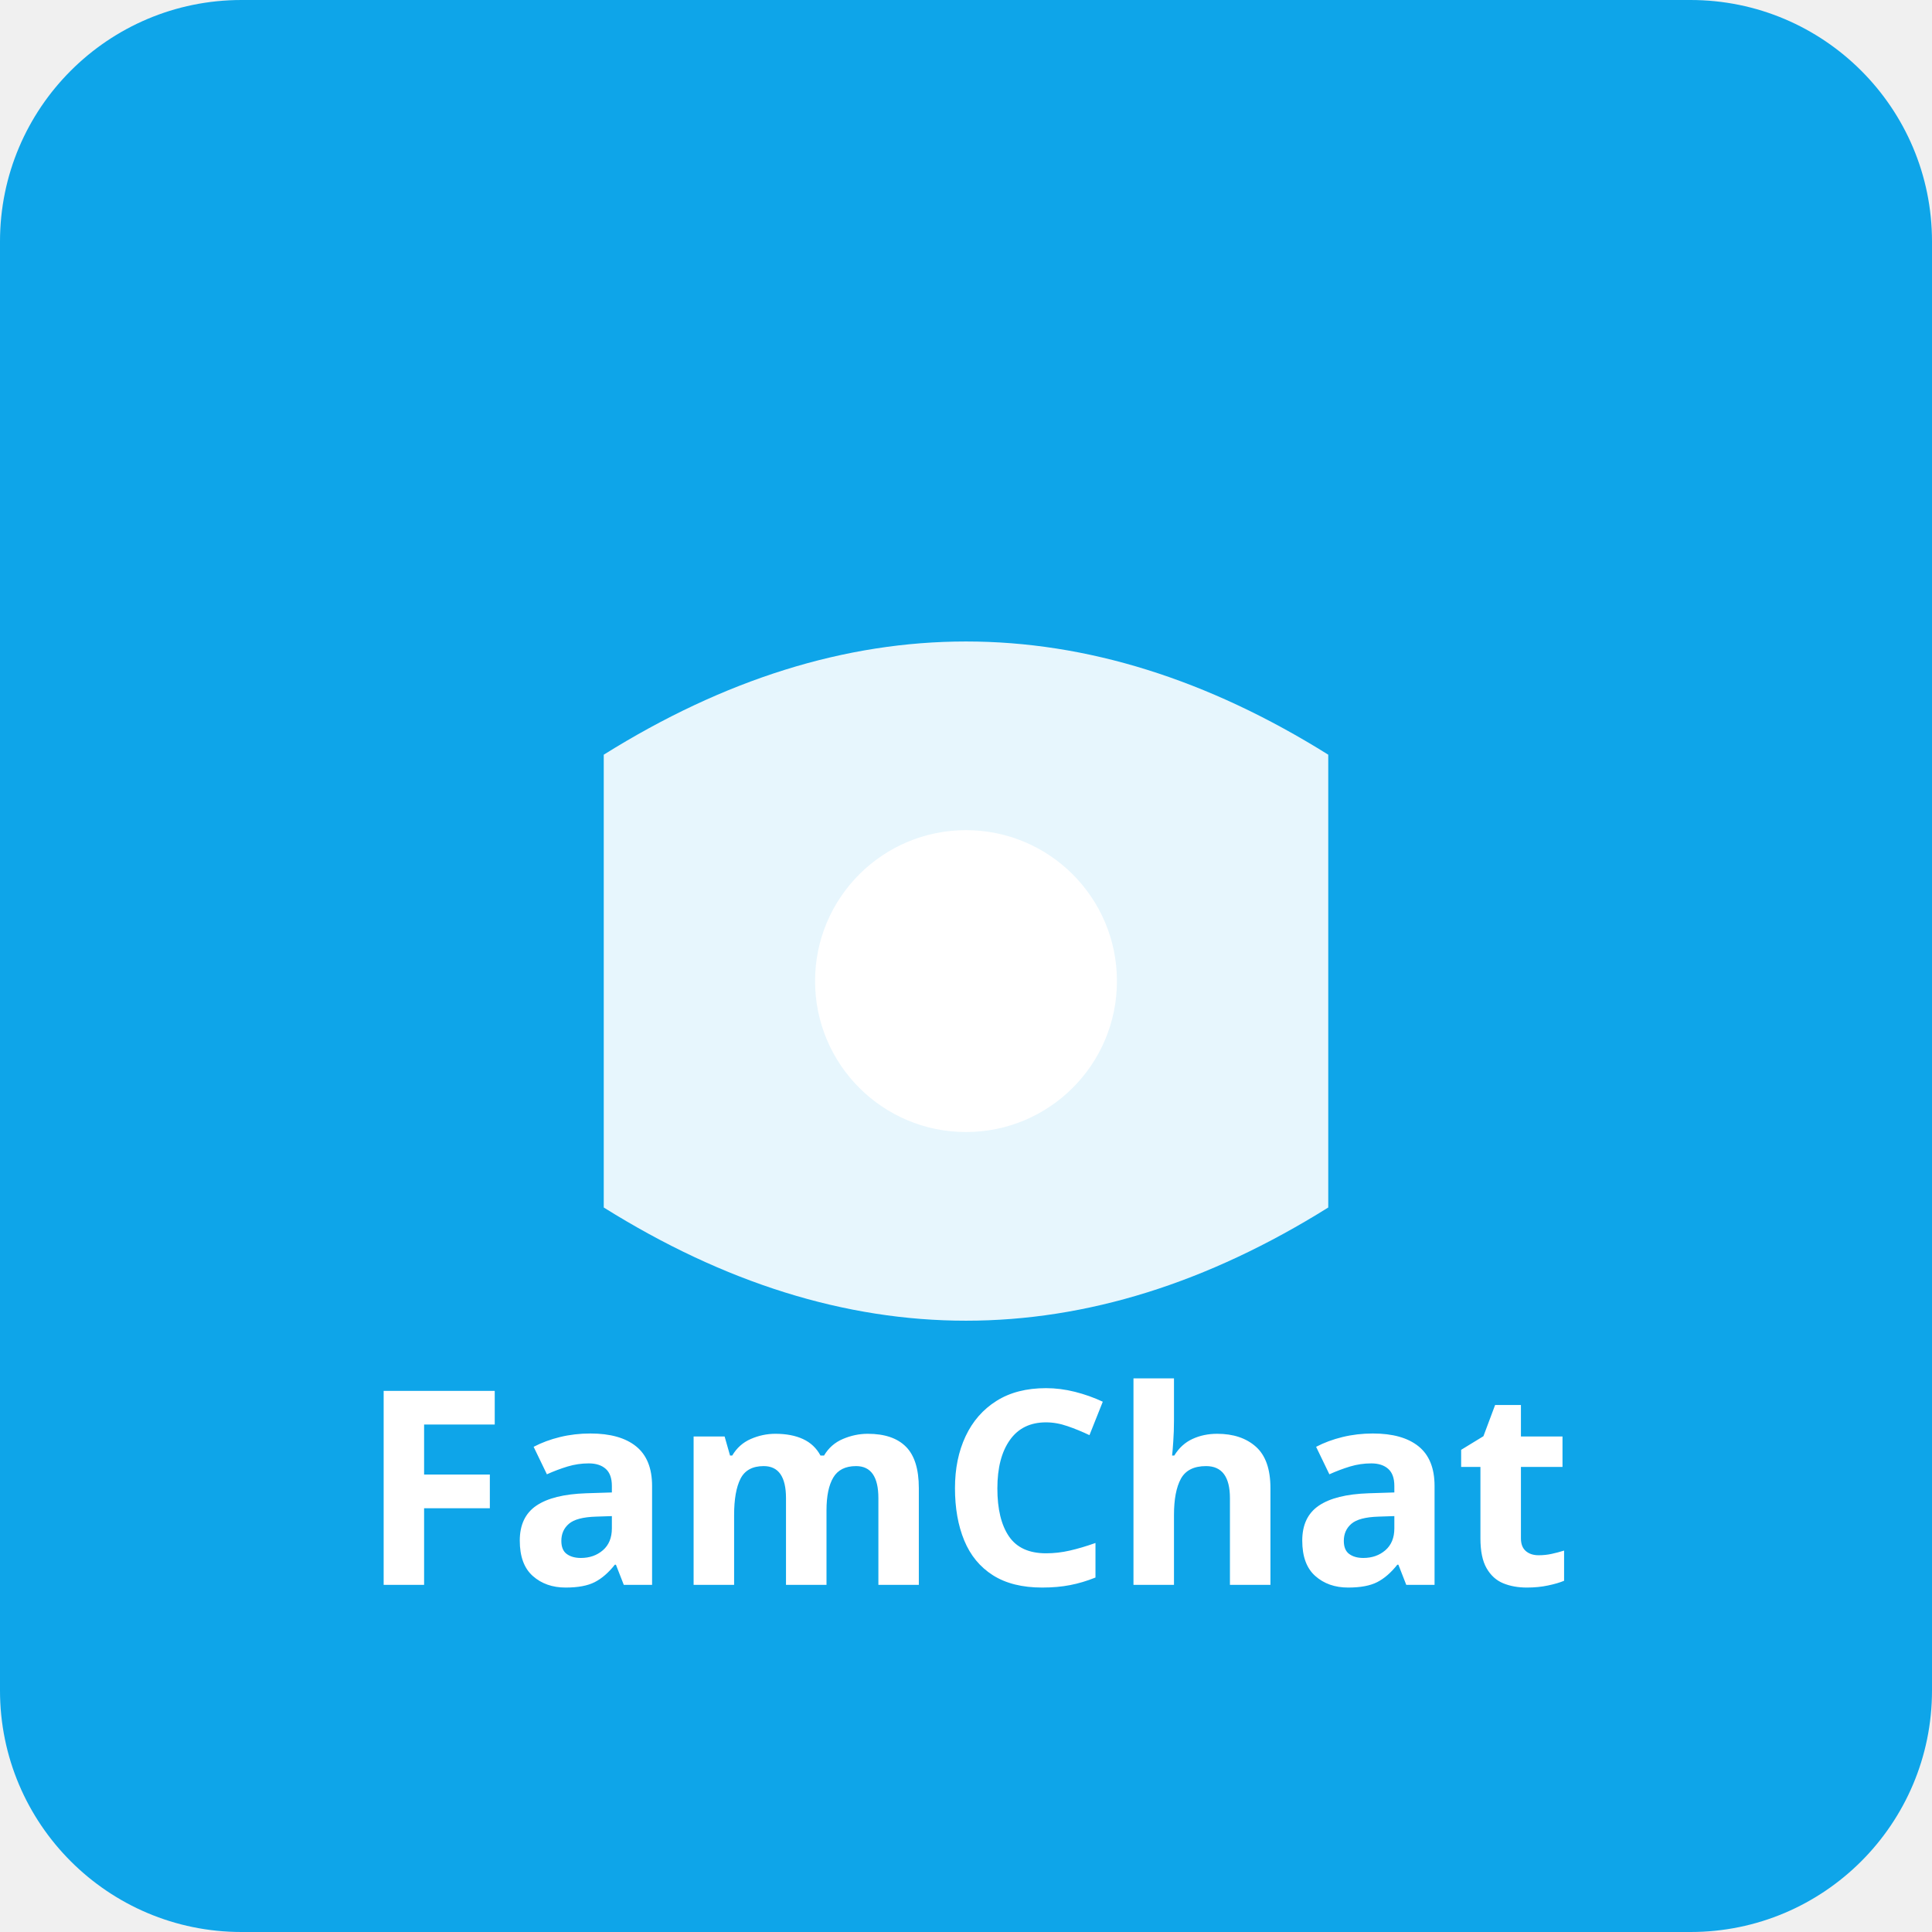
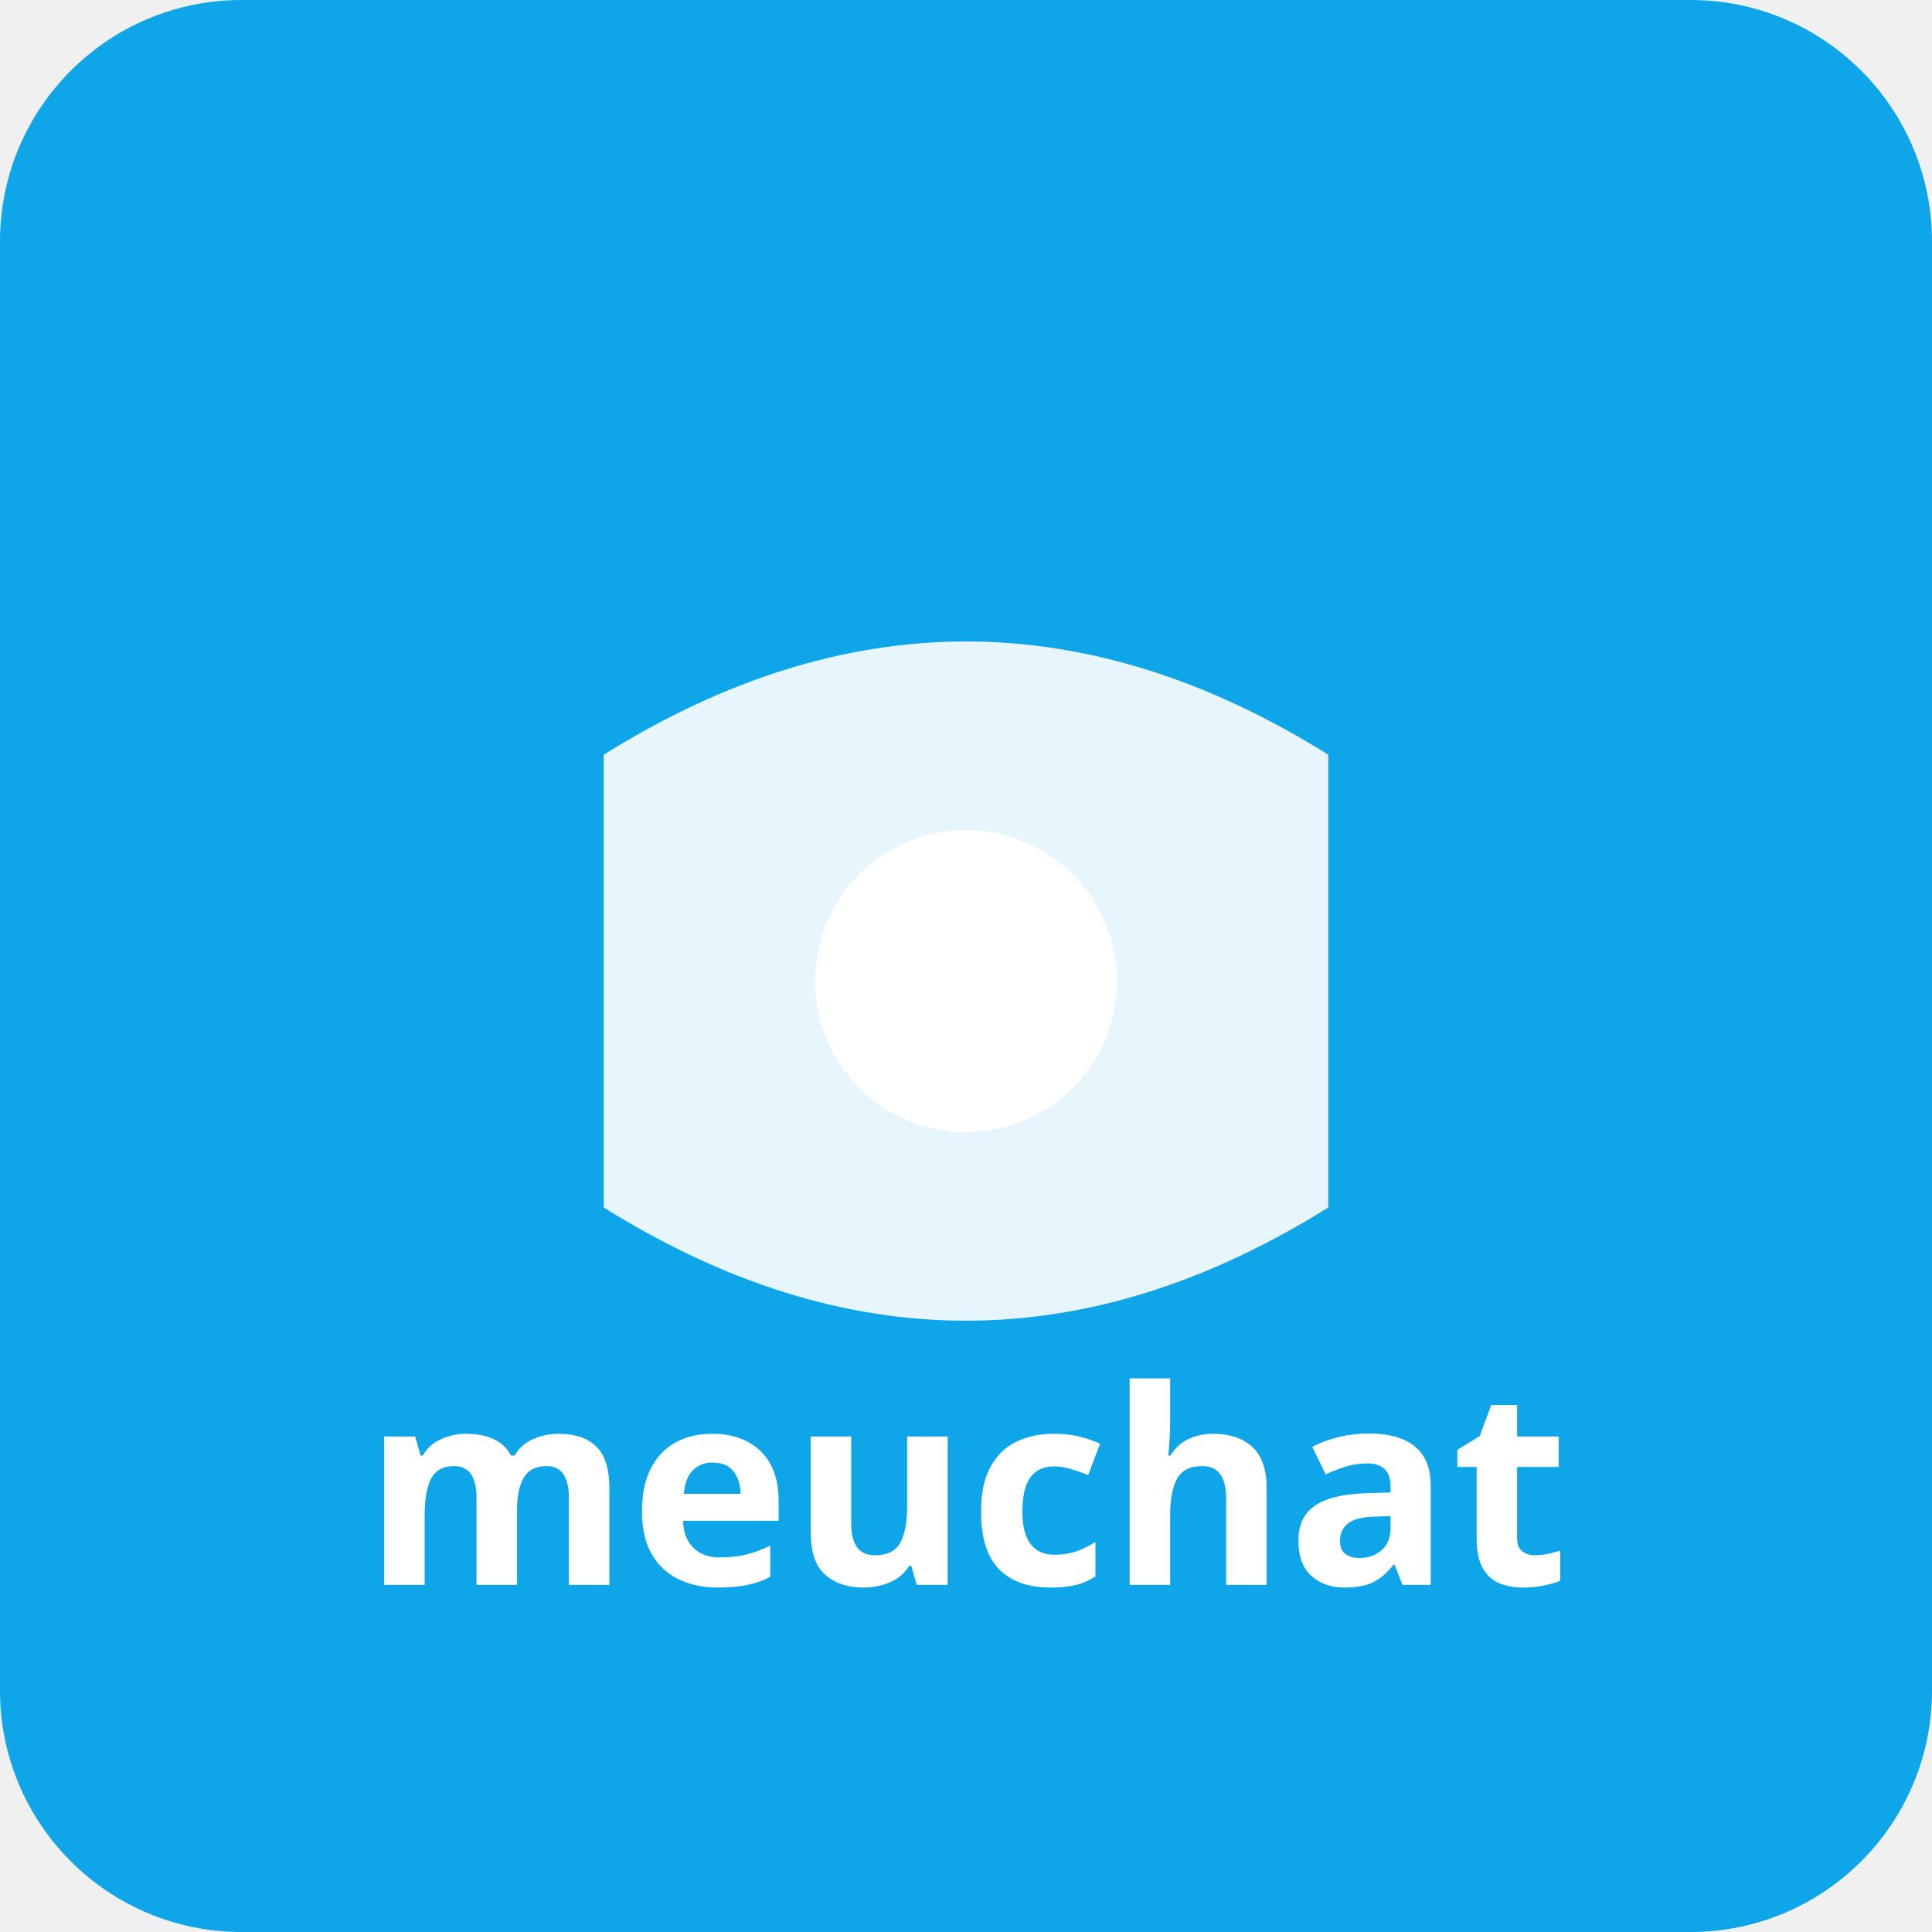
<svg xmlns="http://www.w3.org/2000/svg" viewBox="0 0 512 512" width="512" height="512">
  <rect width="512" height="512" rx="64" fill="#0ea5e9" />
  <path d="M160 200 Q256 140 352 200 L352 320 Q256 380 160 320 Z" fill="white" opacity="0.9" />
  <circle cx="256" cy="260" r="40" fill="white" />
-   <text x="256" y="420" text-anchor="middle" fill="white" font-size="72" font-weight="bold" font-family="system-ui,sans-serif">FamChat</text>
+   <text x="256" y="420" text-anchor="middle" fill="white" font-size="72" font-weight="bold" font-family="system-ui,sans-serif">meuchat</text>
</svg>
